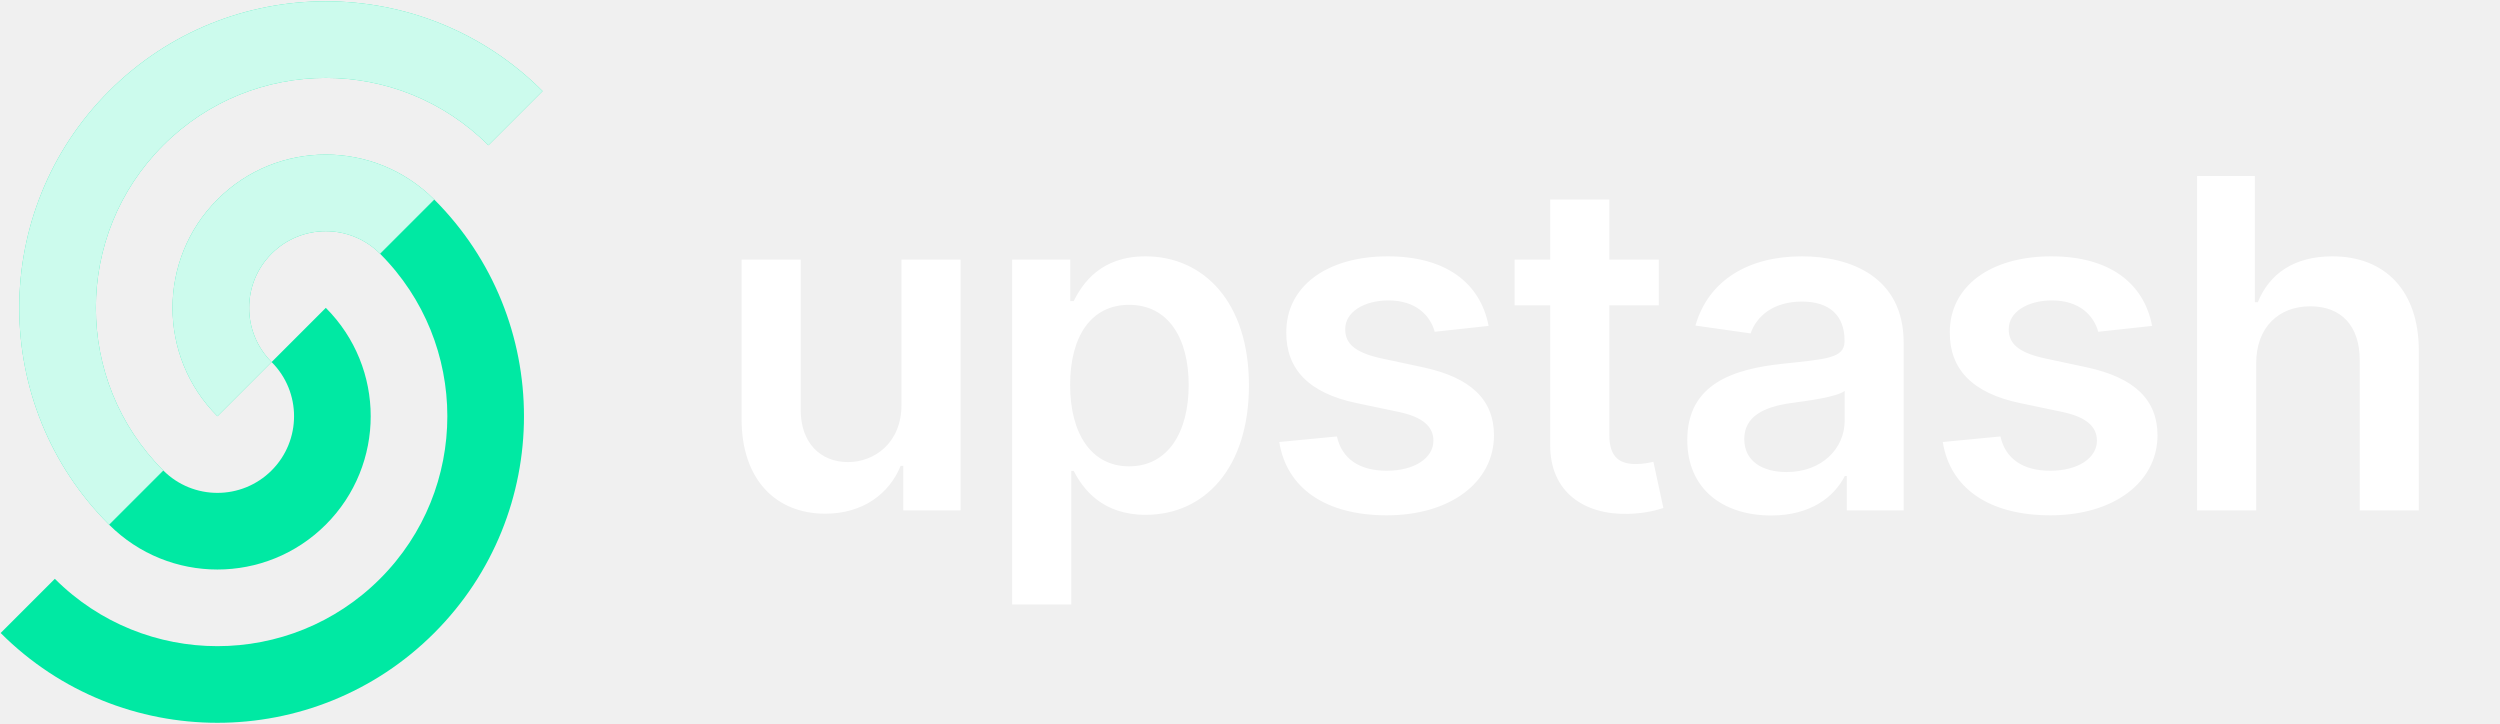
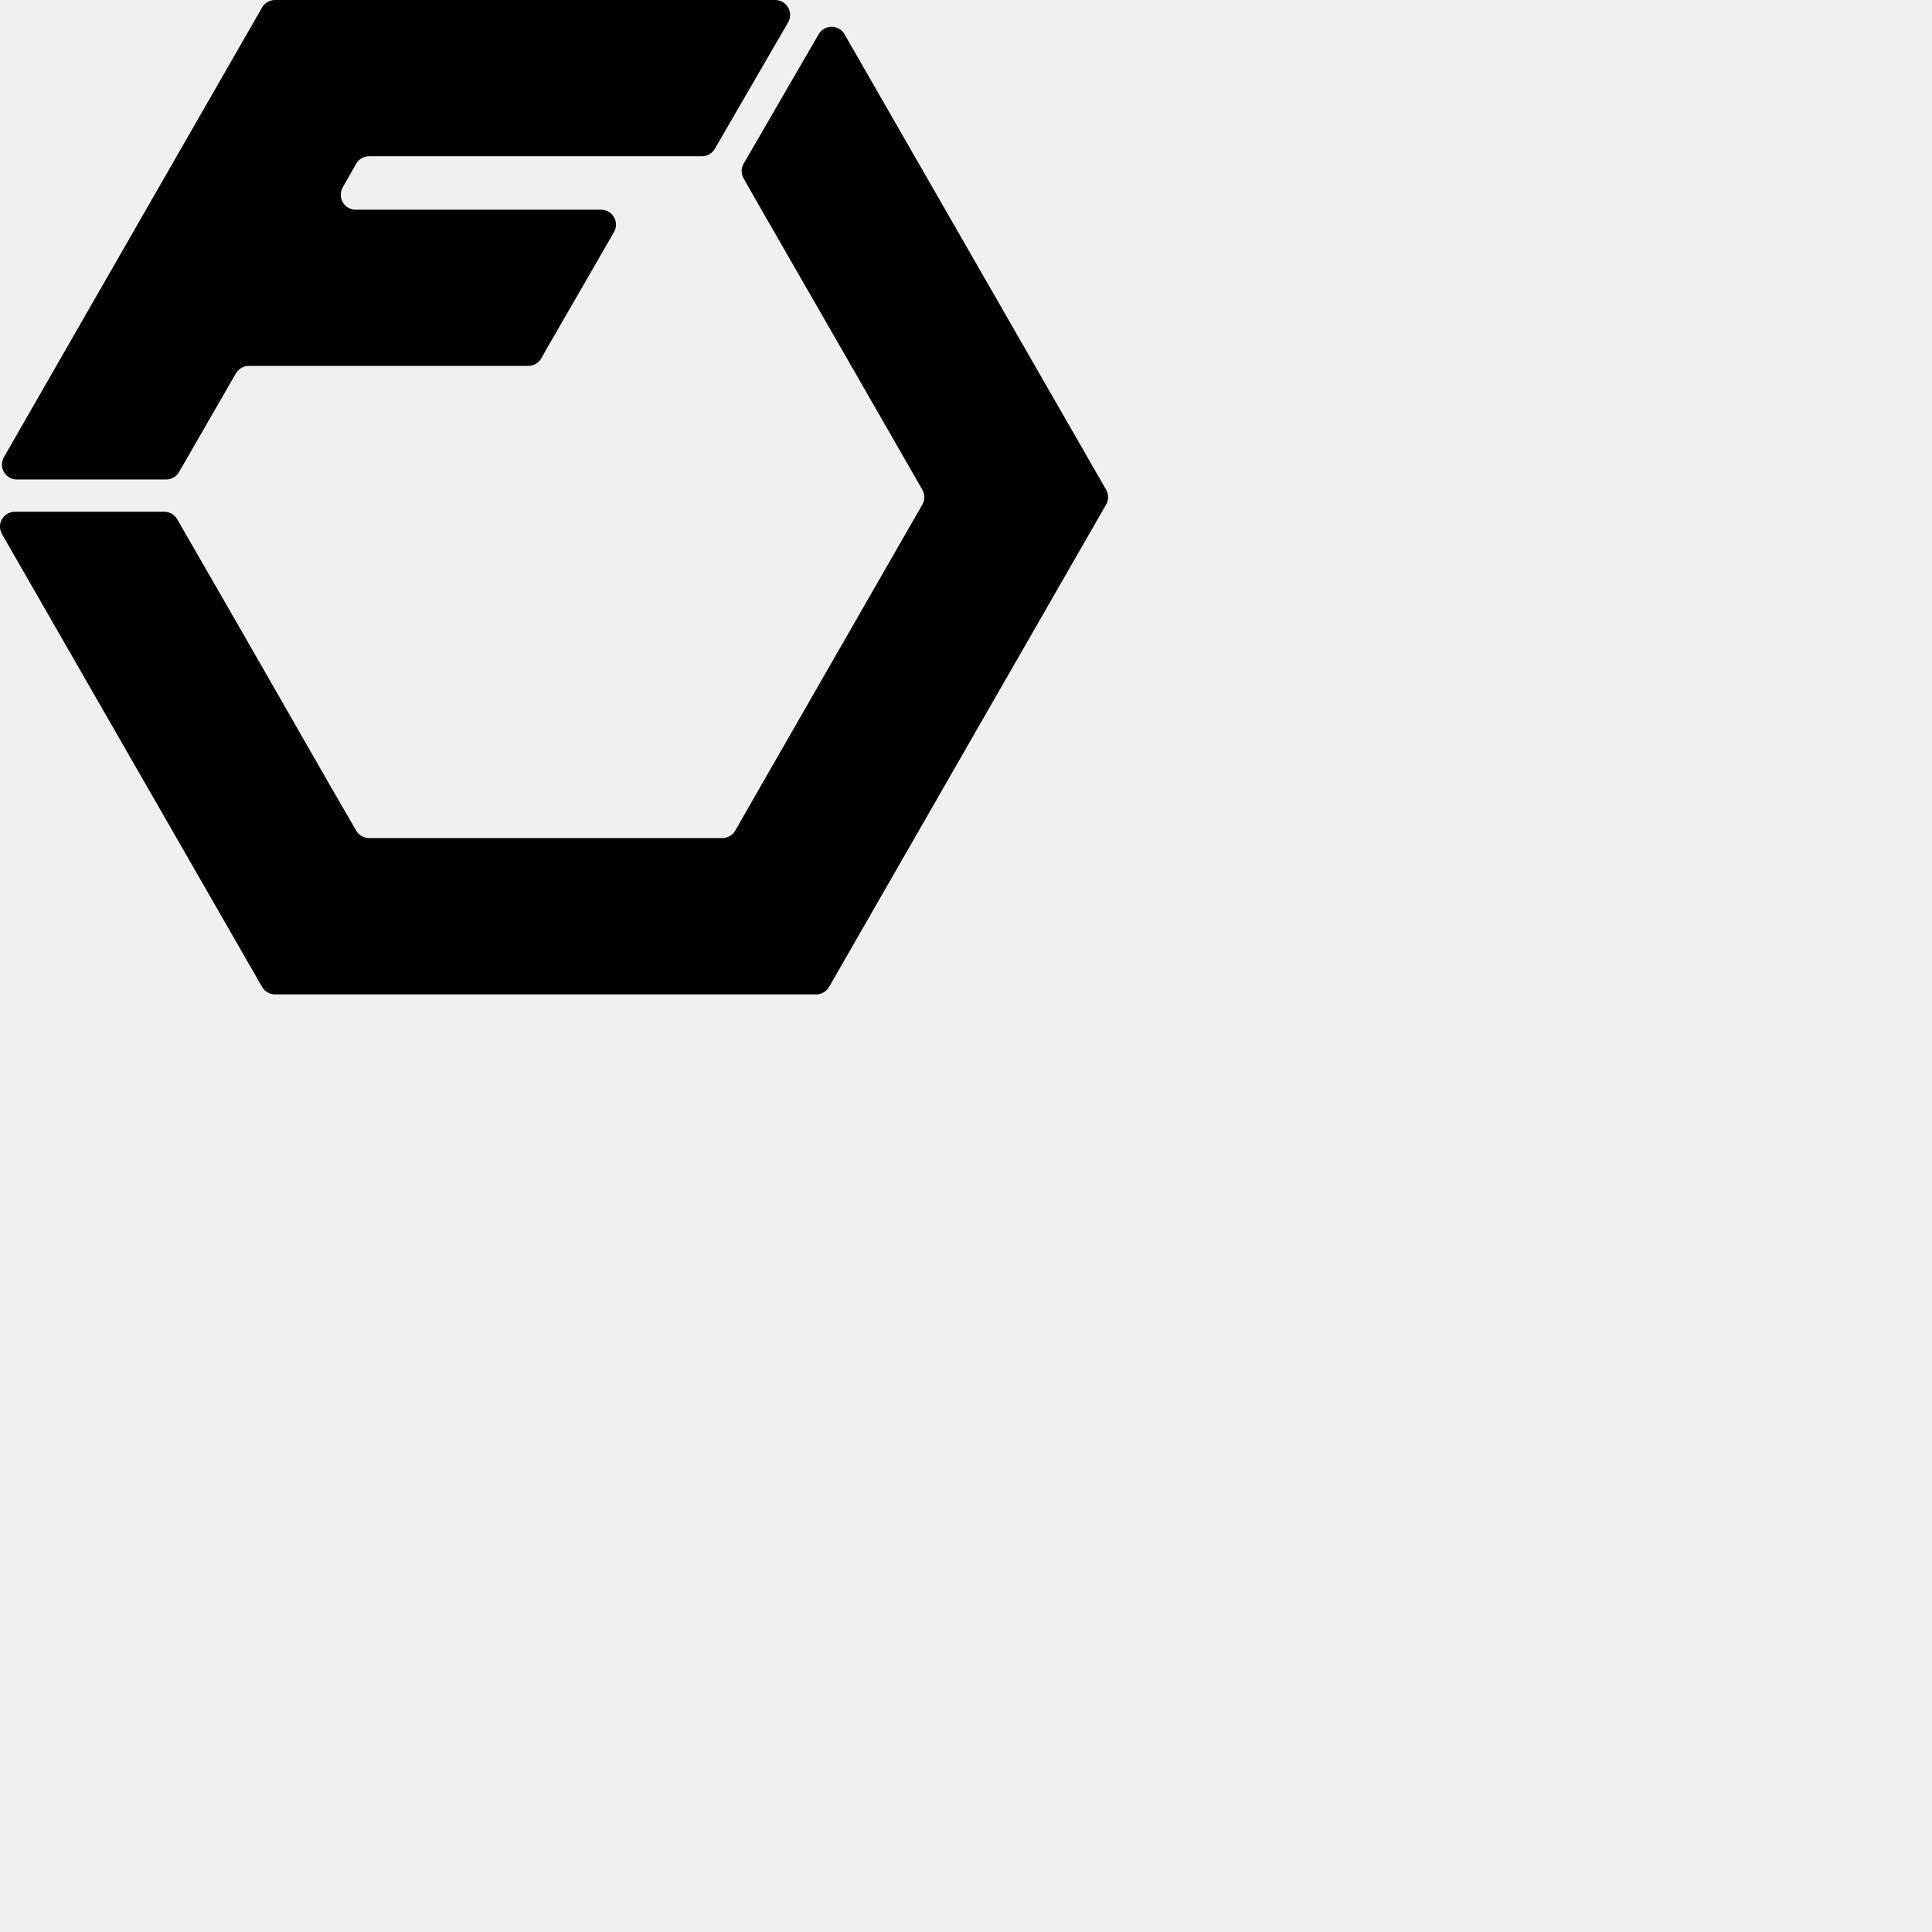
- <svg xmlns="http://www.w3.org/2000/svg" width="1631" height="472" viewBox="0 0 1631 472" fill="none">
-   <path d="M0.422 412.975C78.527 491.079 205.16 491.079 283.265 412.975C361.369 334.87 361.369 208.237 283.265 130.132L247.909 165.487C306.488 224.066 306.488 319.041 247.909 377.619C189.331 436.198 94.356 436.198 35.777 377.619L0.422 412.975Z" fill="#00E9A3" />
-   <path d="M71.133 342.264C110.185 381.316 173.501 381.316 212.554 342.264C251.606 303.212 251.606 239.895 212.554 200.843L177.199 236.198C196.725 255.724 196.725 287.382 177.199 306.909C157.672 326.435 126.014 326.435 106.488 306.909L71.133 342.264Z" fill="#00E9A3" />
-   <path d="M353.975 59.421C275.87 -18.683 149.237 -18.683 71.132 59.421C-6.973 137.526 -6.973 264.159 71.132 342.264L106.487 306.909C47.909 248.33 47.909 153.355 106.487 94.777C165.066 36.198 260.041 36.198 318.619 94.777L353.975 59.421Z" fill="#00E9A3" />
-   <path d="M283.264 130.132C244.212 91.08 180.895 91.08 141.843 130.132C102.79 169.185 102.79 232.501 141.843 271.553L177.198 236.198C157.672 216.672 157.672 185.014 177.198 165.487C196.724 145.961 228.382 145.961 247.909 165.487L283.264 130.132Z" fill="#00E9A3" />
-   <path d="M353.974 59.421C275.869 -18.683 149.236 -18.683 71.132 59.421C-6.974 137.526 -6.974 264.159 71.132 342.264L106.486 306.909C47.908 248.33 47.908 153.355 106.486 94.777C165.065 36.198 260.04 36.198 318.618 94.777L353.974 59.421Z" fill="white" fill-opacity="0.8" />
-   <path d="M283.264 130.132C244.212 91.08 180.894 91.08 141.842 130.132C102.789 169.185 102.789 232.501 141.842 271.553L177.197 236.198C157.671 216.672 157.671 185.014 177.197 165.487C196.723 145.961 228.381 145.961 247.908 165.487L283.264 130.132Z" fill="white" fill-opacity="0.8" />
-   <path d="M588.112 264.179C588.112 289.108 570.321 301.466 553.276 301.466C534.739 301.466 522.381 288.362 522.381 267.588V169.364H483.815V273.554C483.815 312.865 506.188 335.131 538.361 335.131C562.864 335.131 580.122 322.24 587.58 303.916H589.284V333H626.678V169.364H588.112V264.179ZM660.335 394.364H698.9V307.219H700.498C706.571 319.151 719.248 335.876 747.373 335.876C785.939 335.876 814.809 305.301 814.809 251.395C814.809 196.849 785.086 167.233 747.267 167.233C718.396 167.233 706.358 184.598 700.498 196.423H698.261V169.364H660.335V394.364ZM698.154 251.182C698.154 219.435 711.791 198.874 736.613 198.874C762.288 198.874 775.498 220.713 775.498 251.182C775.498 281.864 762.075 304.236 736.613 304.236C712.004 304.236 698.154 282.929 698.154 251.182ZM971.167 212.616C965.841 184.918 943.681 167.233 905.329 167.233C865.912 167.233 839.065 186.622 839.172 216.878C839.065 240.741 853.767 256.509 885.194 263.007L913.106 268.866C928.127 272.169 935.159 278.241 935.159 287.51C935.159 298.696 923.014 307.112 904.69 307.112C887.005 307.112 875.5 299.442 872.197 284.74L834.591 288.362C839.385 318.405 864.633 336.196 904.797 336.196C945.706 336.196 974.576 314.996 974.683 283.994C974.576 260.663 959.555 246.388 928.66 239.676L900.748 233.71C884.129 229.982 877.524 224.229 877.63 214.747C877.524 203.668 889.775 195.997 905.862 195.997C923.653 195.997 933.028 205.692 936.011 216.452L971.167 212.616ZM1082.19 169.364H1049.92V130.159H1011.35V169.364H988.125V199.193H1011.35V290.173C1011.14 320.962 1033.51 336.089 1062.49 335.237C1073.46 334.918 1081.02 332.787 1085.18 331.402L1078.68 301.253C1076.55 301.786 1072.18 302.744 1067.39 302.744C1057.69 302.744 1049.92 299.335 1049.92 283.781V199.193H1082.19V169.364ZM1155.54 336.303C1181.21 336.303 1196.55 324.264 1203.58 310.521H1204.86V333H1241.94V223.483C1241.94 180.23 1206.67 167.233 1175.46 167.233C1141.05 167.233 1114.63 182.574 1106.1 212.403L1142.11 217.517C1145.95 206.331 1156.81 196.743 1175.67 196.743C1193.57 196.743 1203.37 205.905 1203.37 221.991V222.631C1203.37 233.71 1191.76 234.243 1162.89 237.332C1131.14 240.741 1100.78 250.223 1100.78 287.084C1100.78 319.257 1124.32 336.303 1155.54 336.303ZM1165.55 307.964C1149.46 307.964 1137.96 300.614 1137.96 286.445C1137.96 271.636 1150.85 265.457 1168.11 263.007C1178.23 261.622 1198.47 259.065 1203.48 255.017V274.3C1203.48 292.517 1188.77 307.964 1165.55 307.964ZM1404.05 212.616C1398.72 184.918 1376.56 167.233 1338.21 167.233C1298.79 167.233 1271.94 186.622 1272.05 216.878C1271.94 240.741 1286.65 256.509 1318.07 263.007L1345.99 268.866C1361.01 272.169 1368.04 278.241 1368.04 287.51C1368.04 298.696 1355.89 307.112 1337.57 307.112C1319.88 307.112 1308.38 299.442 1305.08 284.74L1267.47 288.362C1272.26 318.405 1297.51 336.196 1337.68 336.196C1378.58 336.196 1407.46 314.996 1407.56 283.994C1407.46 260.663 1392.43 246.388 1361.54 239.676L1333.63 233.71C1317.01 229.982 1310.4 224.229 1310.51 214.747C1310.4 203.668 1322.65 195.997 1338.74 195.997C1356.53 195.997 1365.91 205.692 1368.89 216.452L1404.05 212.616ZM1471.93 237.119C1471.93 213.469 1486.63 199.832 1507.3 199.832C1527.54 199.832 1539.47 212.723 1539.47 234.776V333H1578.04V228.81C1578.04 189.286 1555.66 167.233 1521.68 167.233C1496.54 167.233 1480.56 178.632 1472.99 197.169H1471.08V114.818H1433.36V333H1471.93V237.119Z" fill="white" />
+ <svg xmlns="http://www.w3.org/2000/svg" width="68" height="68" fill="none">
+   <g clip-path="url(#a)" fill="currentColor">
+     <path d="m38.931 17.759-9.75 16.977a.53.53 0 0 1-.457.264H9.68a.528.528 0 0 1-.456-.264L.069 18.796a.523.523 0 0 1 .459-.784H5.78a.527.527 0 0 1 .457.263l2.216 3.85 3.154 5.502.929 1.607a.531.531 0 0 0 .457.264h12.429a.532.532 0 0 0 .457-.264l.919-1.607 3.159-5.502 2.507-4.366a.52.52 0 0 0 0-.52l-2.507-4.367-3.16-5.497-.623-1.093a.524.524 0 0 1 0-.522l2.638-4.552a.526.526 0 0 1 .914 0l9.206 16.03a.526.526 0 0 1 0 .52Z" />
+     <path d="m12.536 5.763-.473.833a.524.524 0 0 0 .456.785h8.636a.528.528 0 0 1 .526.523.524.524 0 0 1-.069.262l-2.407 4.174-.157.278a.526.526 0 0 1-.455.261H8.759a.528.528 0 0 0-.457.264l-2 3.47a.526.526 0 0 1-.456.264H.592a.528.528 0 0 1-.524-.526c0-.092.025-.183.071-.262L9.224.264A.526.526 0 0 1 9.68 0h17.602a.528.528 0 0 1 .527.525.523.523 0 0 1-.07.262l-2.579 4.45a.524.524 0 0 1-.455.262H12.99a.527.527 0 0 0-.454.264Z" />
+   </g>
+   <defs>
+     <clipPath id="a">
+       <path fill="#fff" d="M0 0h39v35H0z" />
+     </clipPath>
+   </defs>
</svg>
